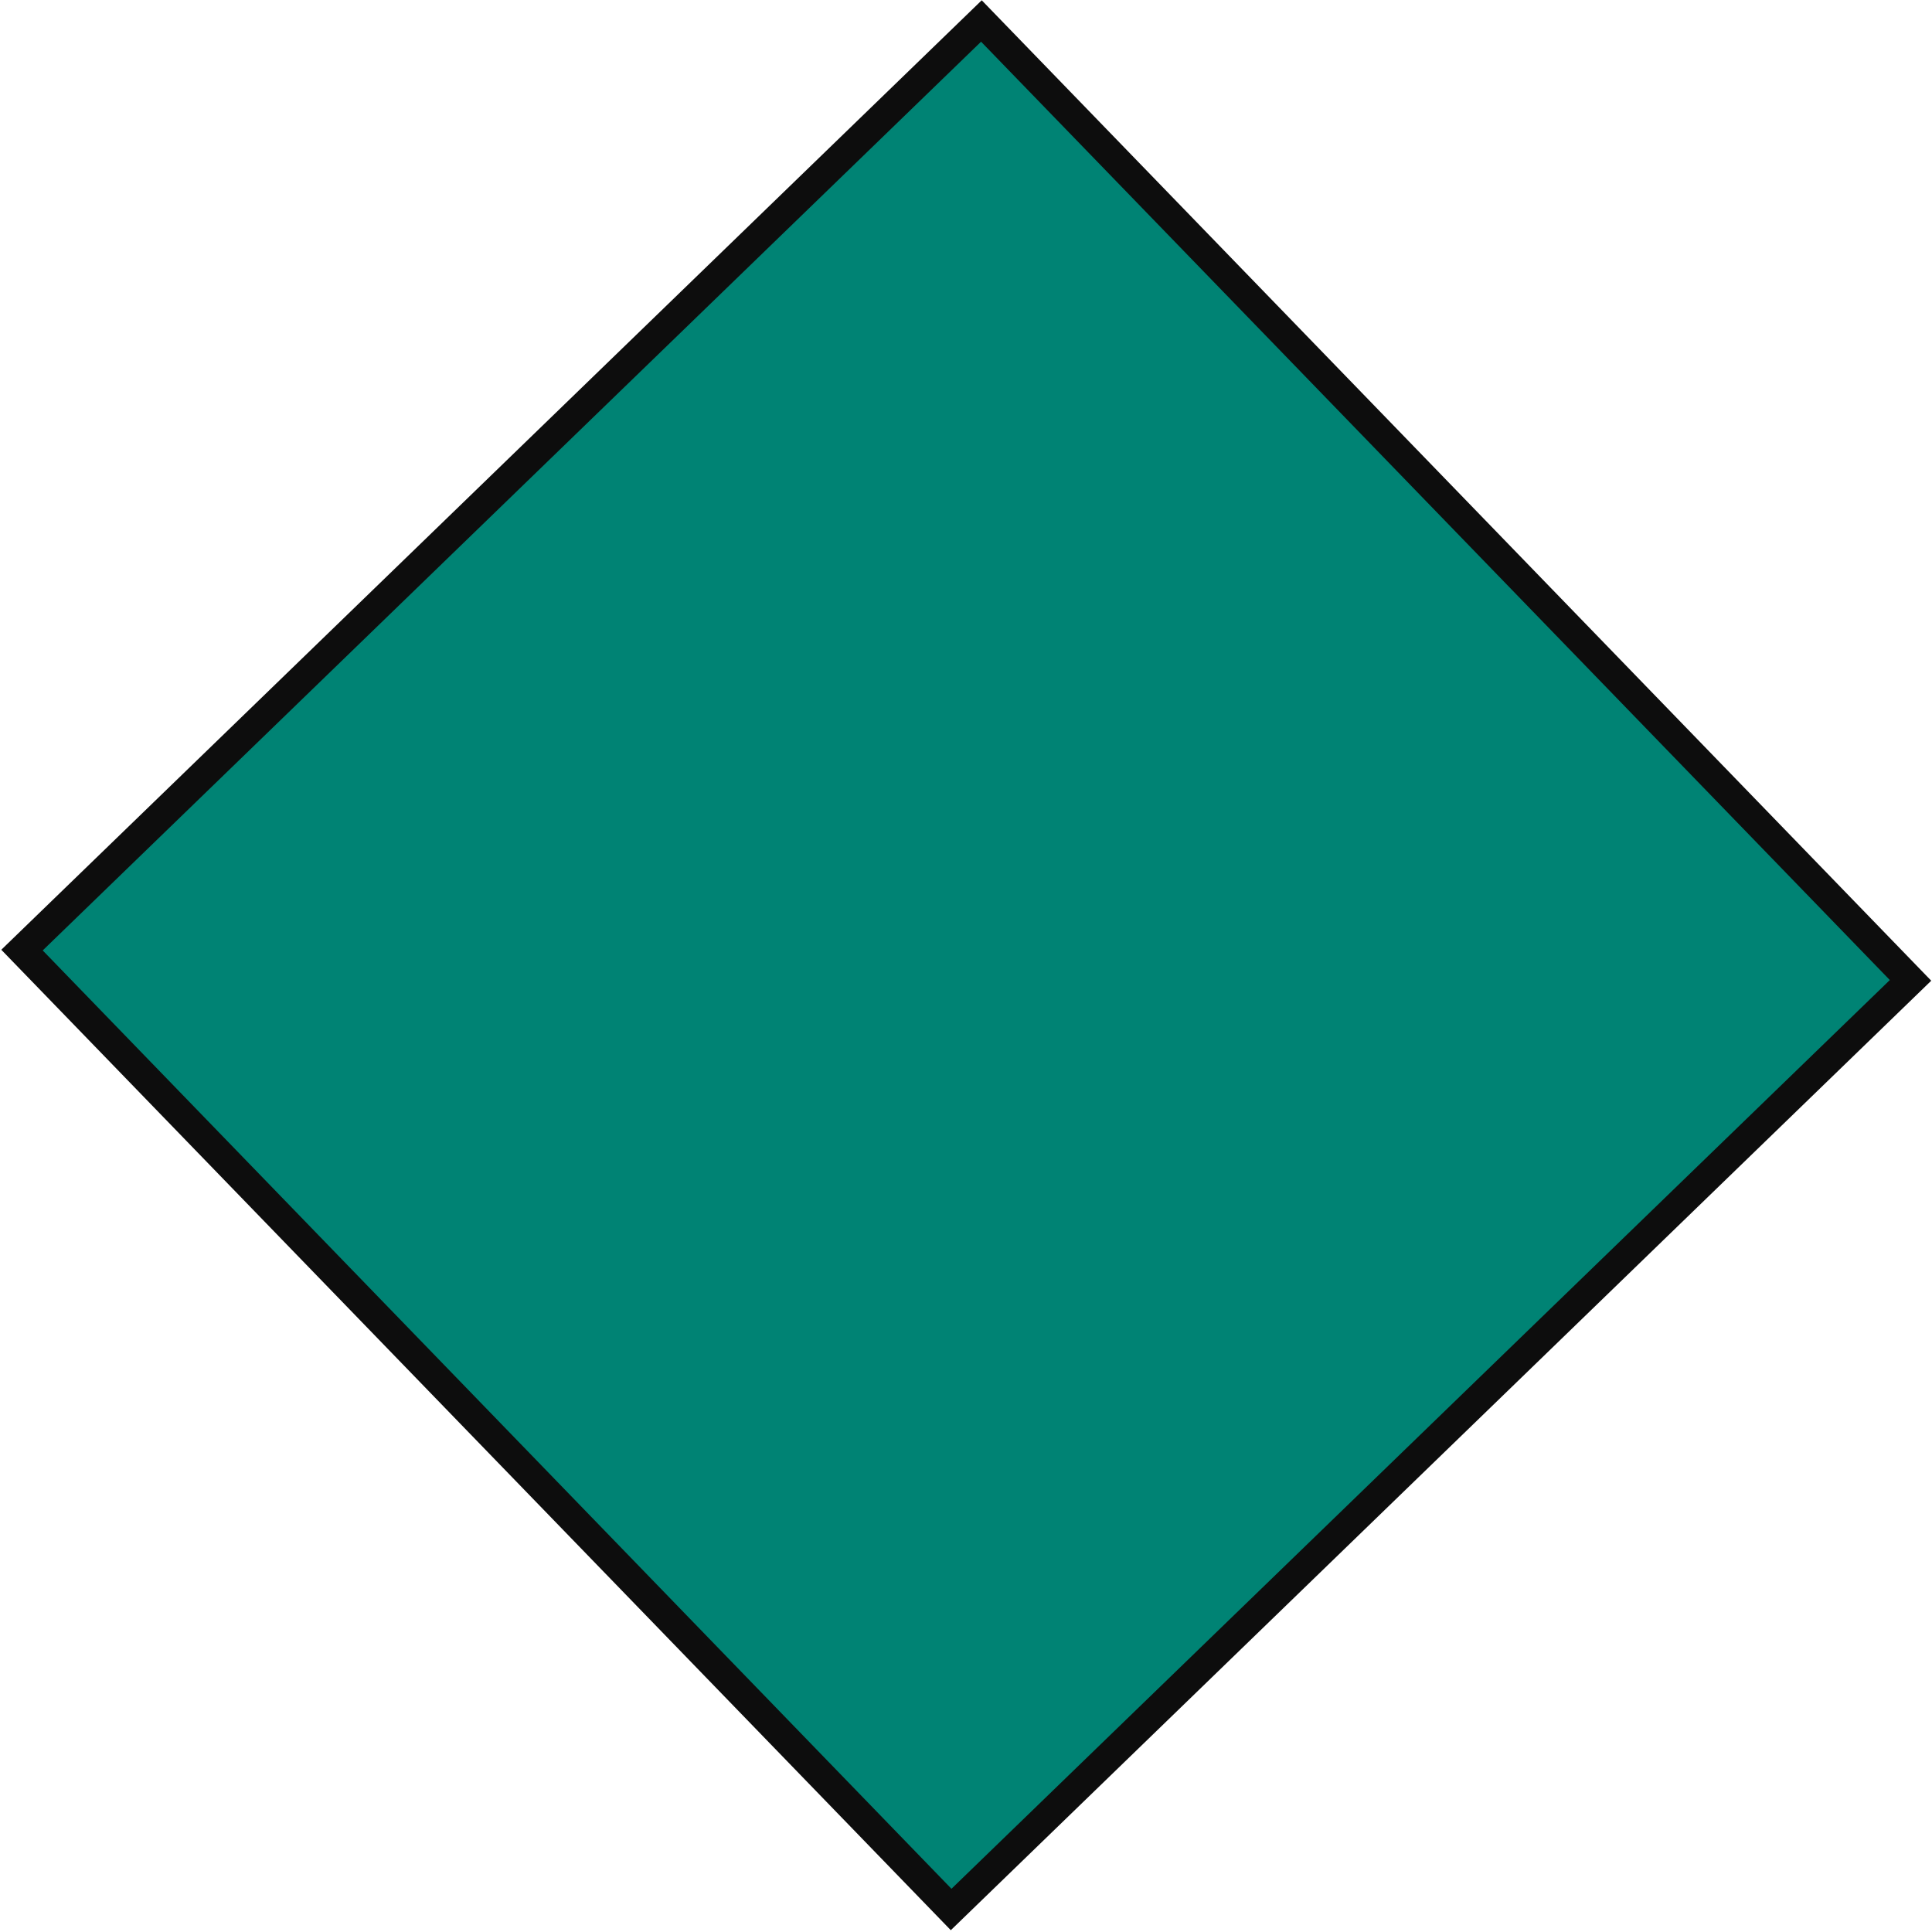
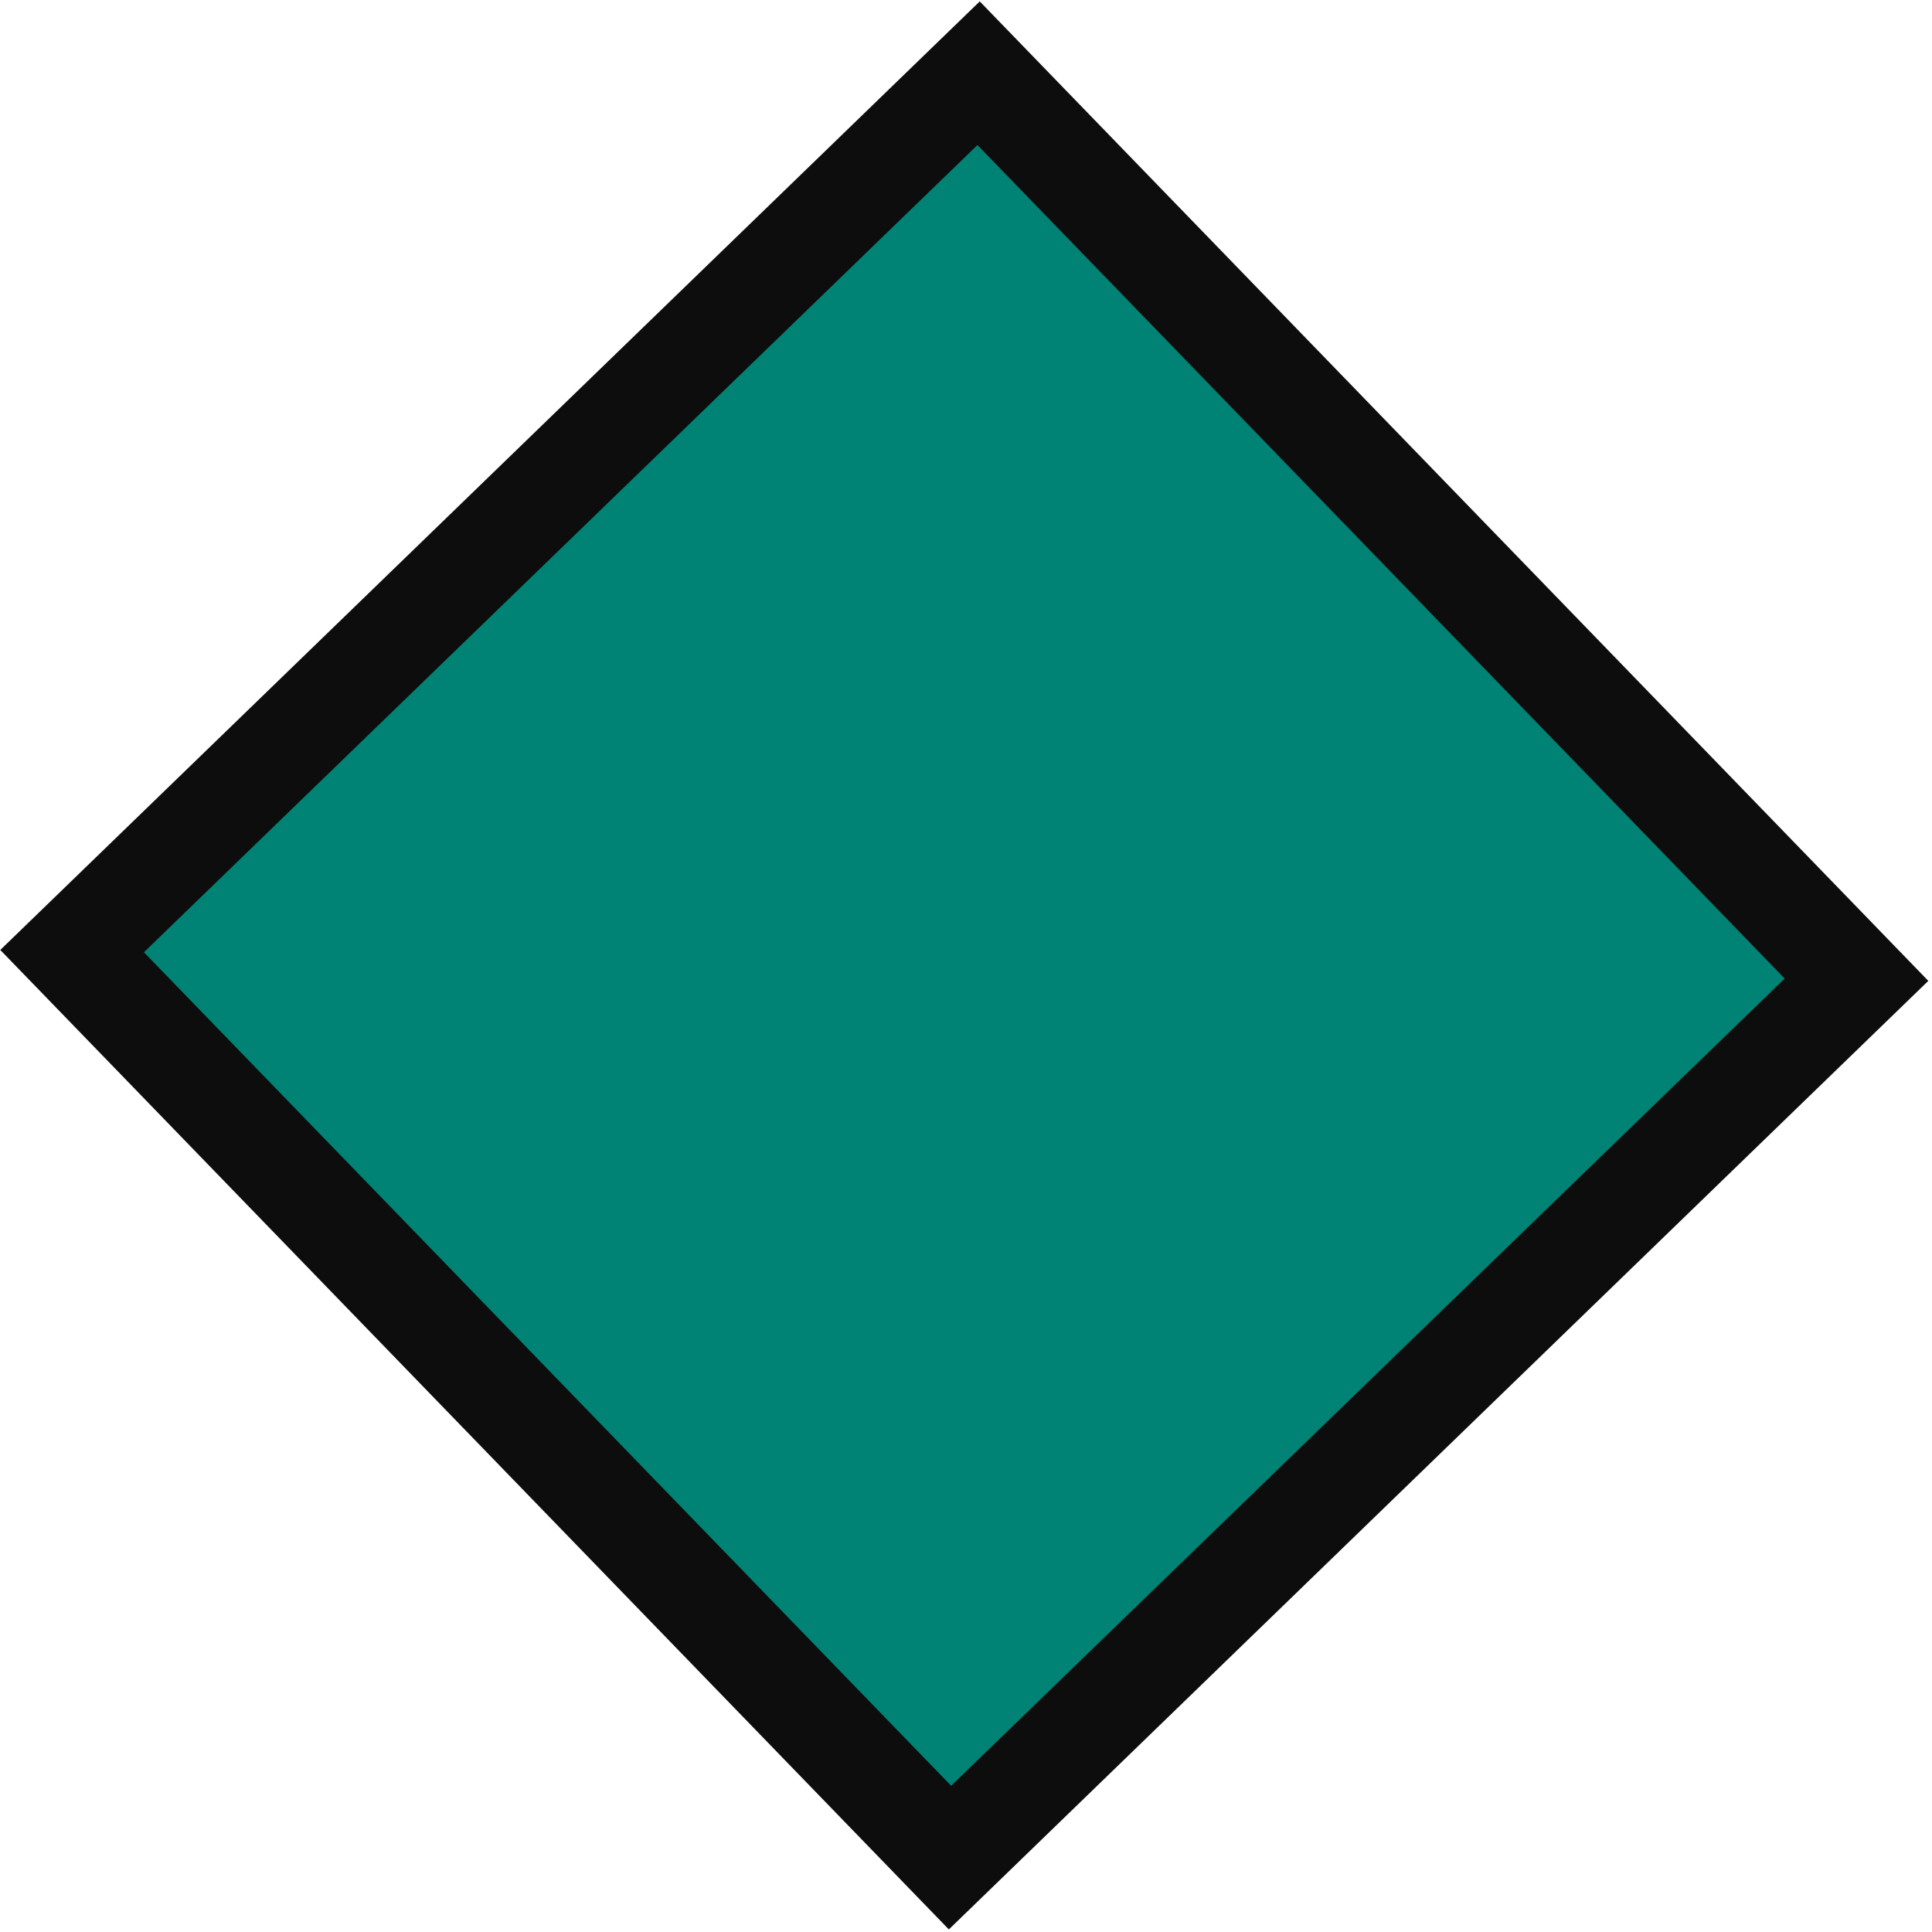
- <svg xmlns="http://www.w3.org/2000/svg" width="907" height="907" xml:space="preserve" overflow="hidden">
+ <svg xmlns="http://www.w3.org/2000/svg" width="523" height="523" xml:space="preserve" overflow="hidden">
  <defs>
    <clipPath id="clip0">
-       <rect x="2937" y="38" width="907" height="907" />
+       <rect x="1887" y="197" width="523" height="523" />
    </clipPath>
  </defs>
-   <g clip-path="url(#clip0)" transform="translate(-2937 -38)">
-     <path d="M3397.73 47.853 3833.92 498.253 3383.52 934.433 2947.33 484.034Z" stroke="#0D0D0D" stroke-width="13.75" stroke-miterlimit="8" fill="#008374" fill-rule="evenodd" />
+   <g clip-path="url(#clip0)" transform="translate(-1887 -197)">
+     <path d="M2151.91 216.821 2389.56 462.216 2144.17 699.863 1906.52 454.469Z" stroke="#0D0D0D" stroke-width="27.5" stroke-miterlimit="8" fill="#008374" fill-rule="evenodd" />
  </g>
</svg>
